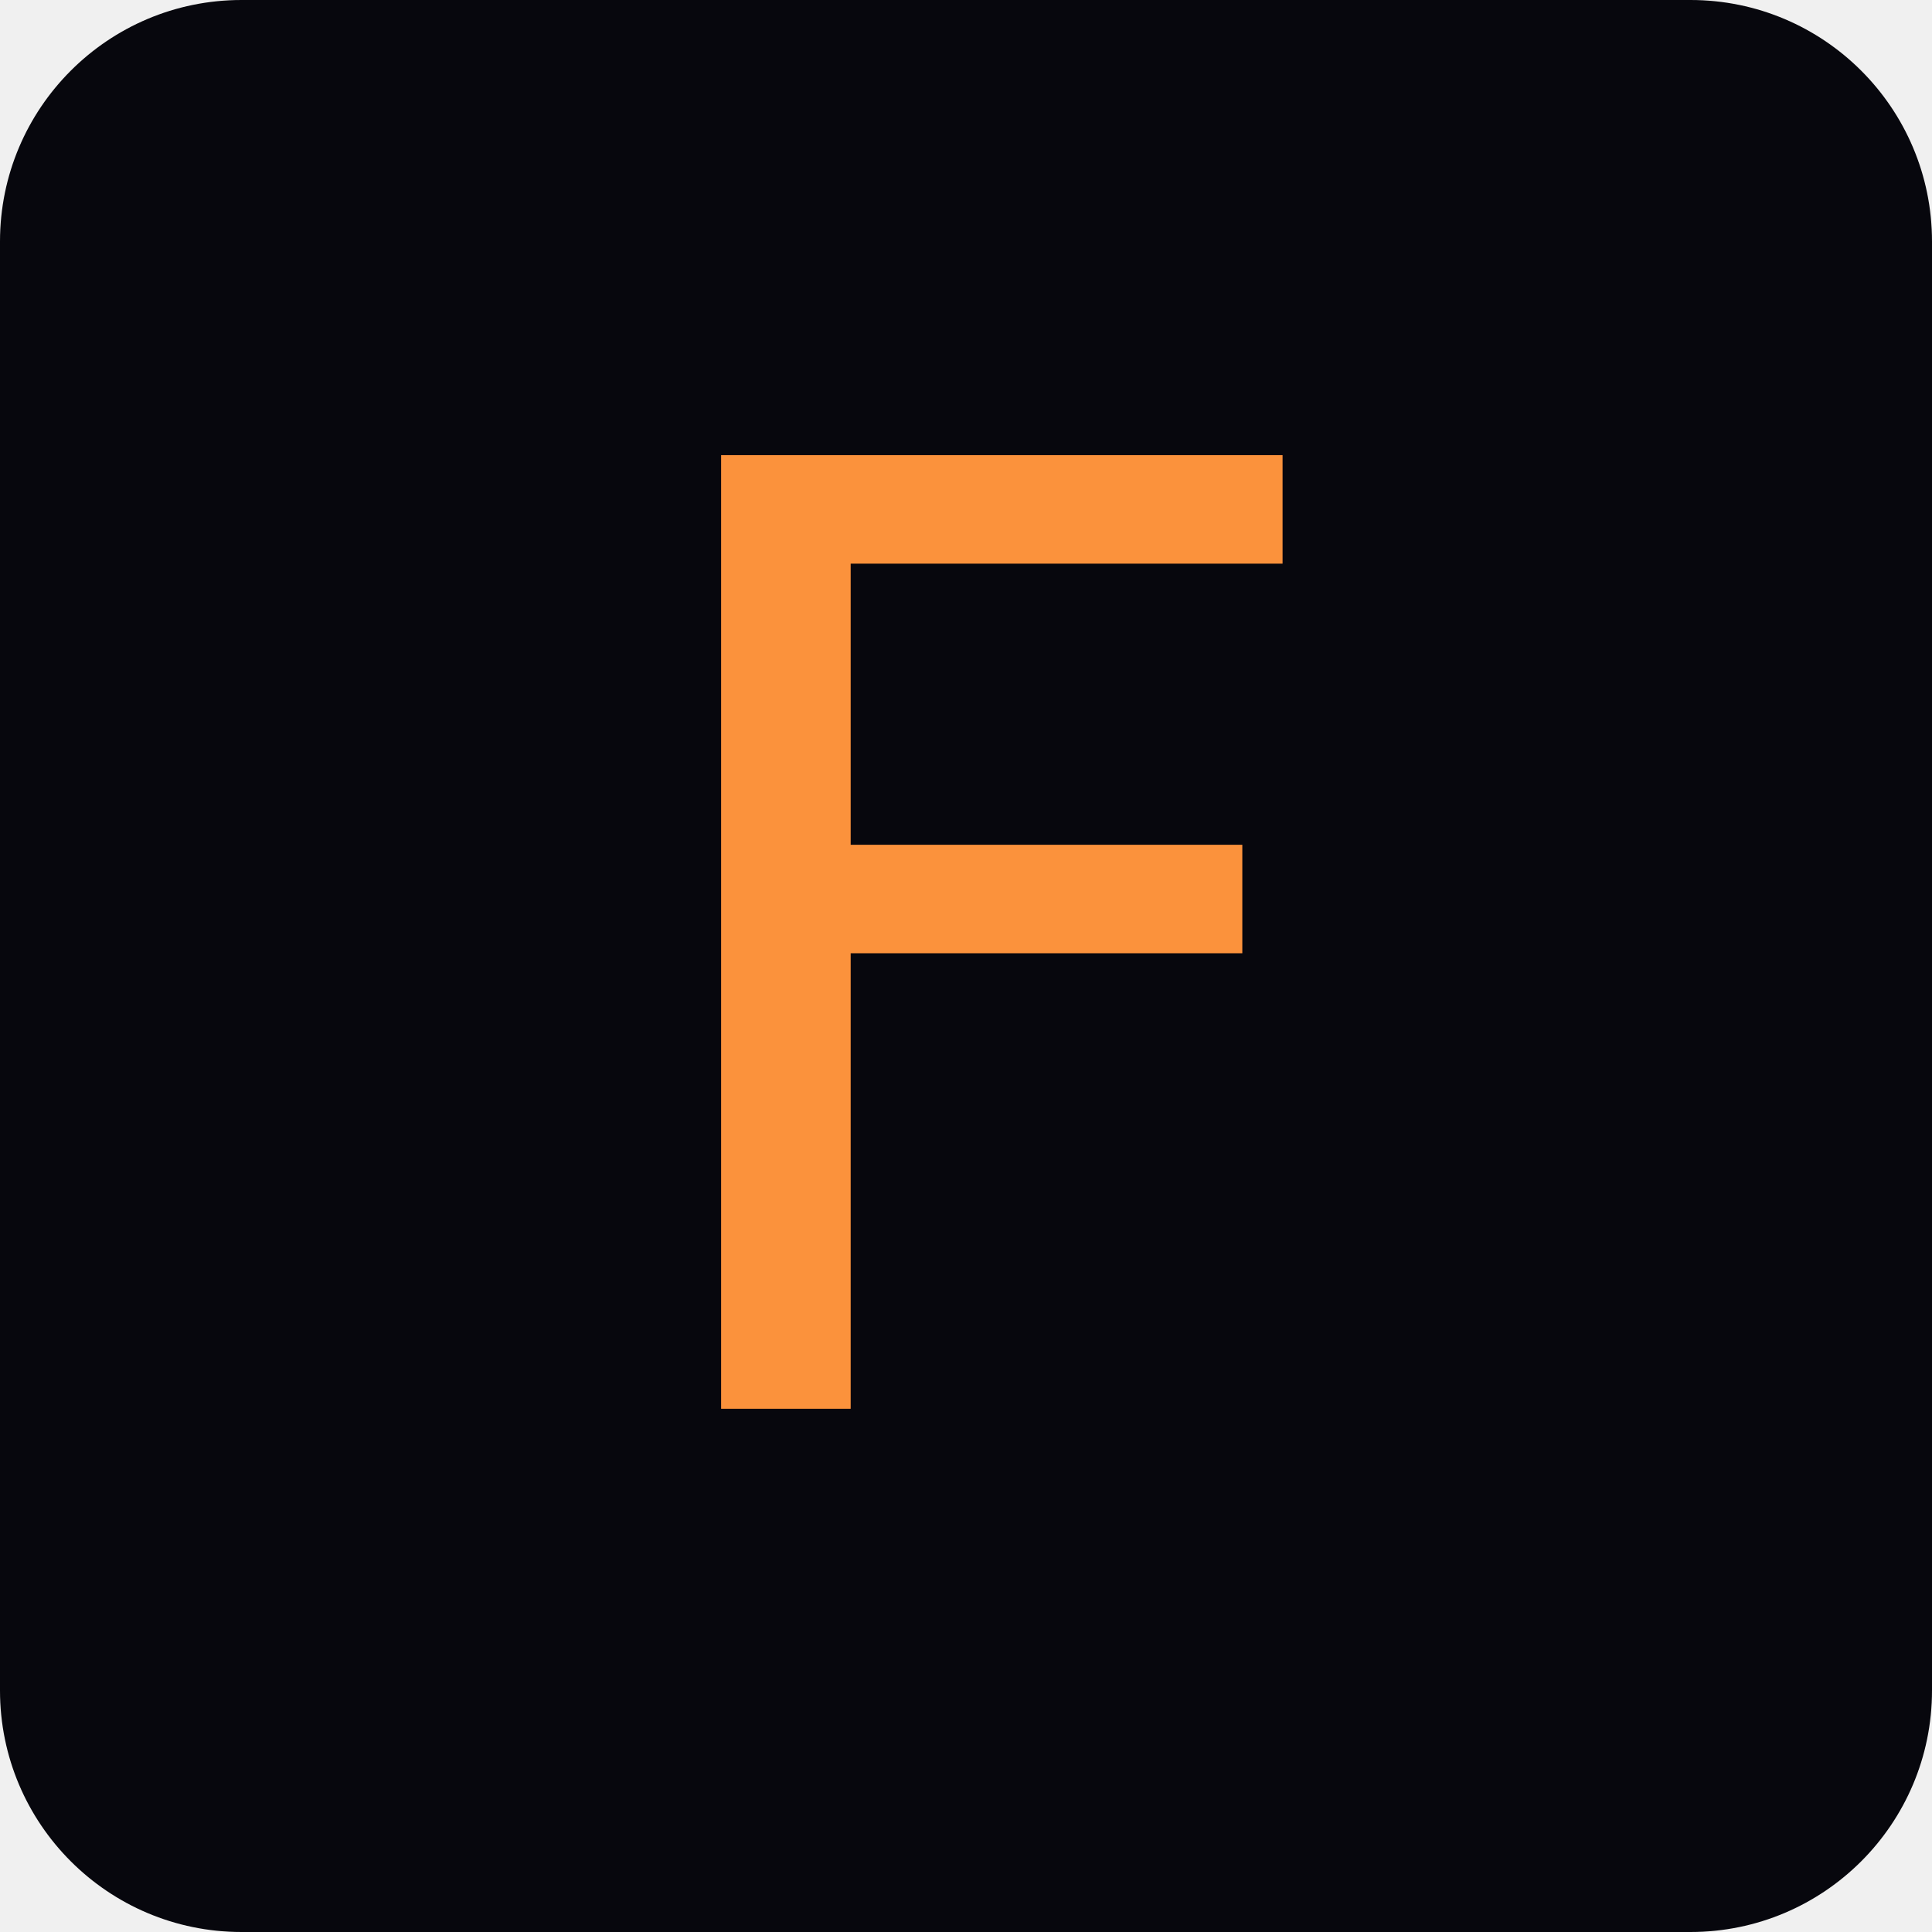
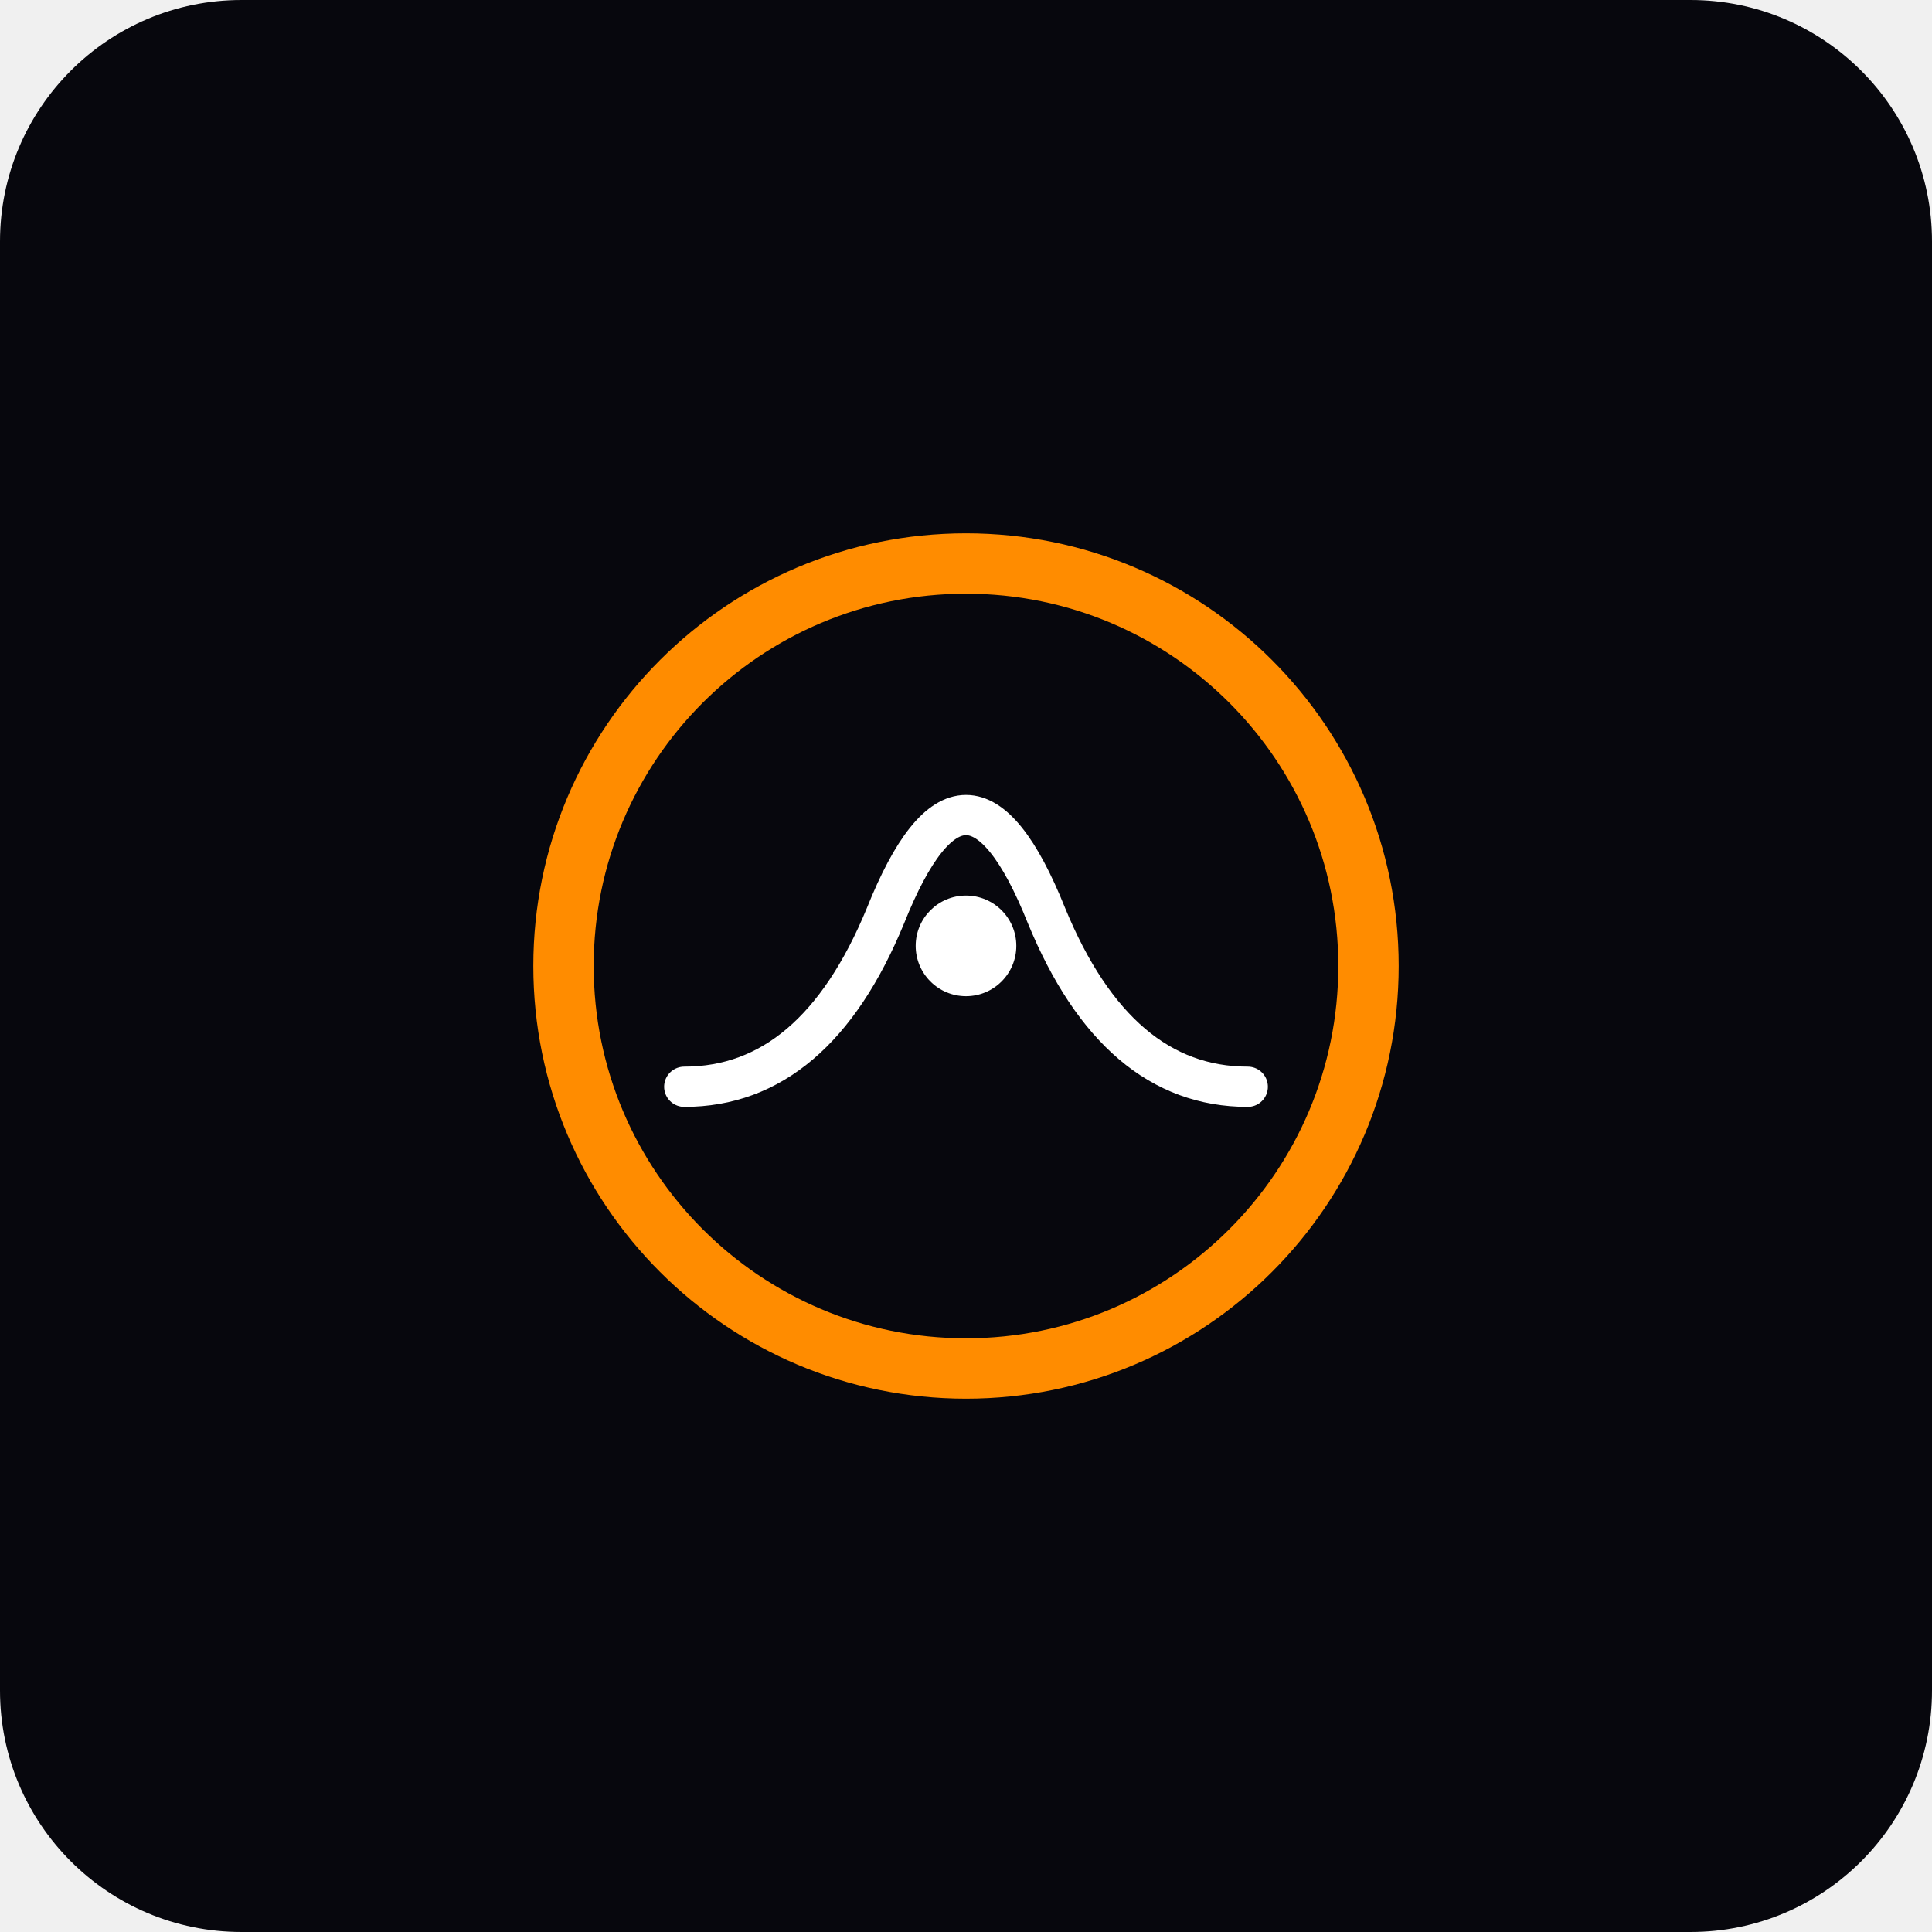
<svg xmlns="http://www.w3.org/2000/svg" viewBox="0 0 192 192">
  <rect width="192" height="192" fill="#07070d" rx="24" />
-   <text x="96" y="140" font-size="130" text-anchor="middle" font-family="monospace" fill="#fb923c">F</text>
+   <g transform="translate(46, 46)" stroke-linecap="round">
+     <circle cx="50" cy="50" r="40" stroke="#ff8c00" stroke-width="6" fill="none" />
+     <path d="M 22 62 Q 35 62 42 45 Q 50 25 58 45 Q 65 62 78 62" stroke="white" stroke-width="4" fill="none" />
+     <circle cx="50" cy="48" r="5" fill="white" stroke="none" />
+   </g>
</svg>
